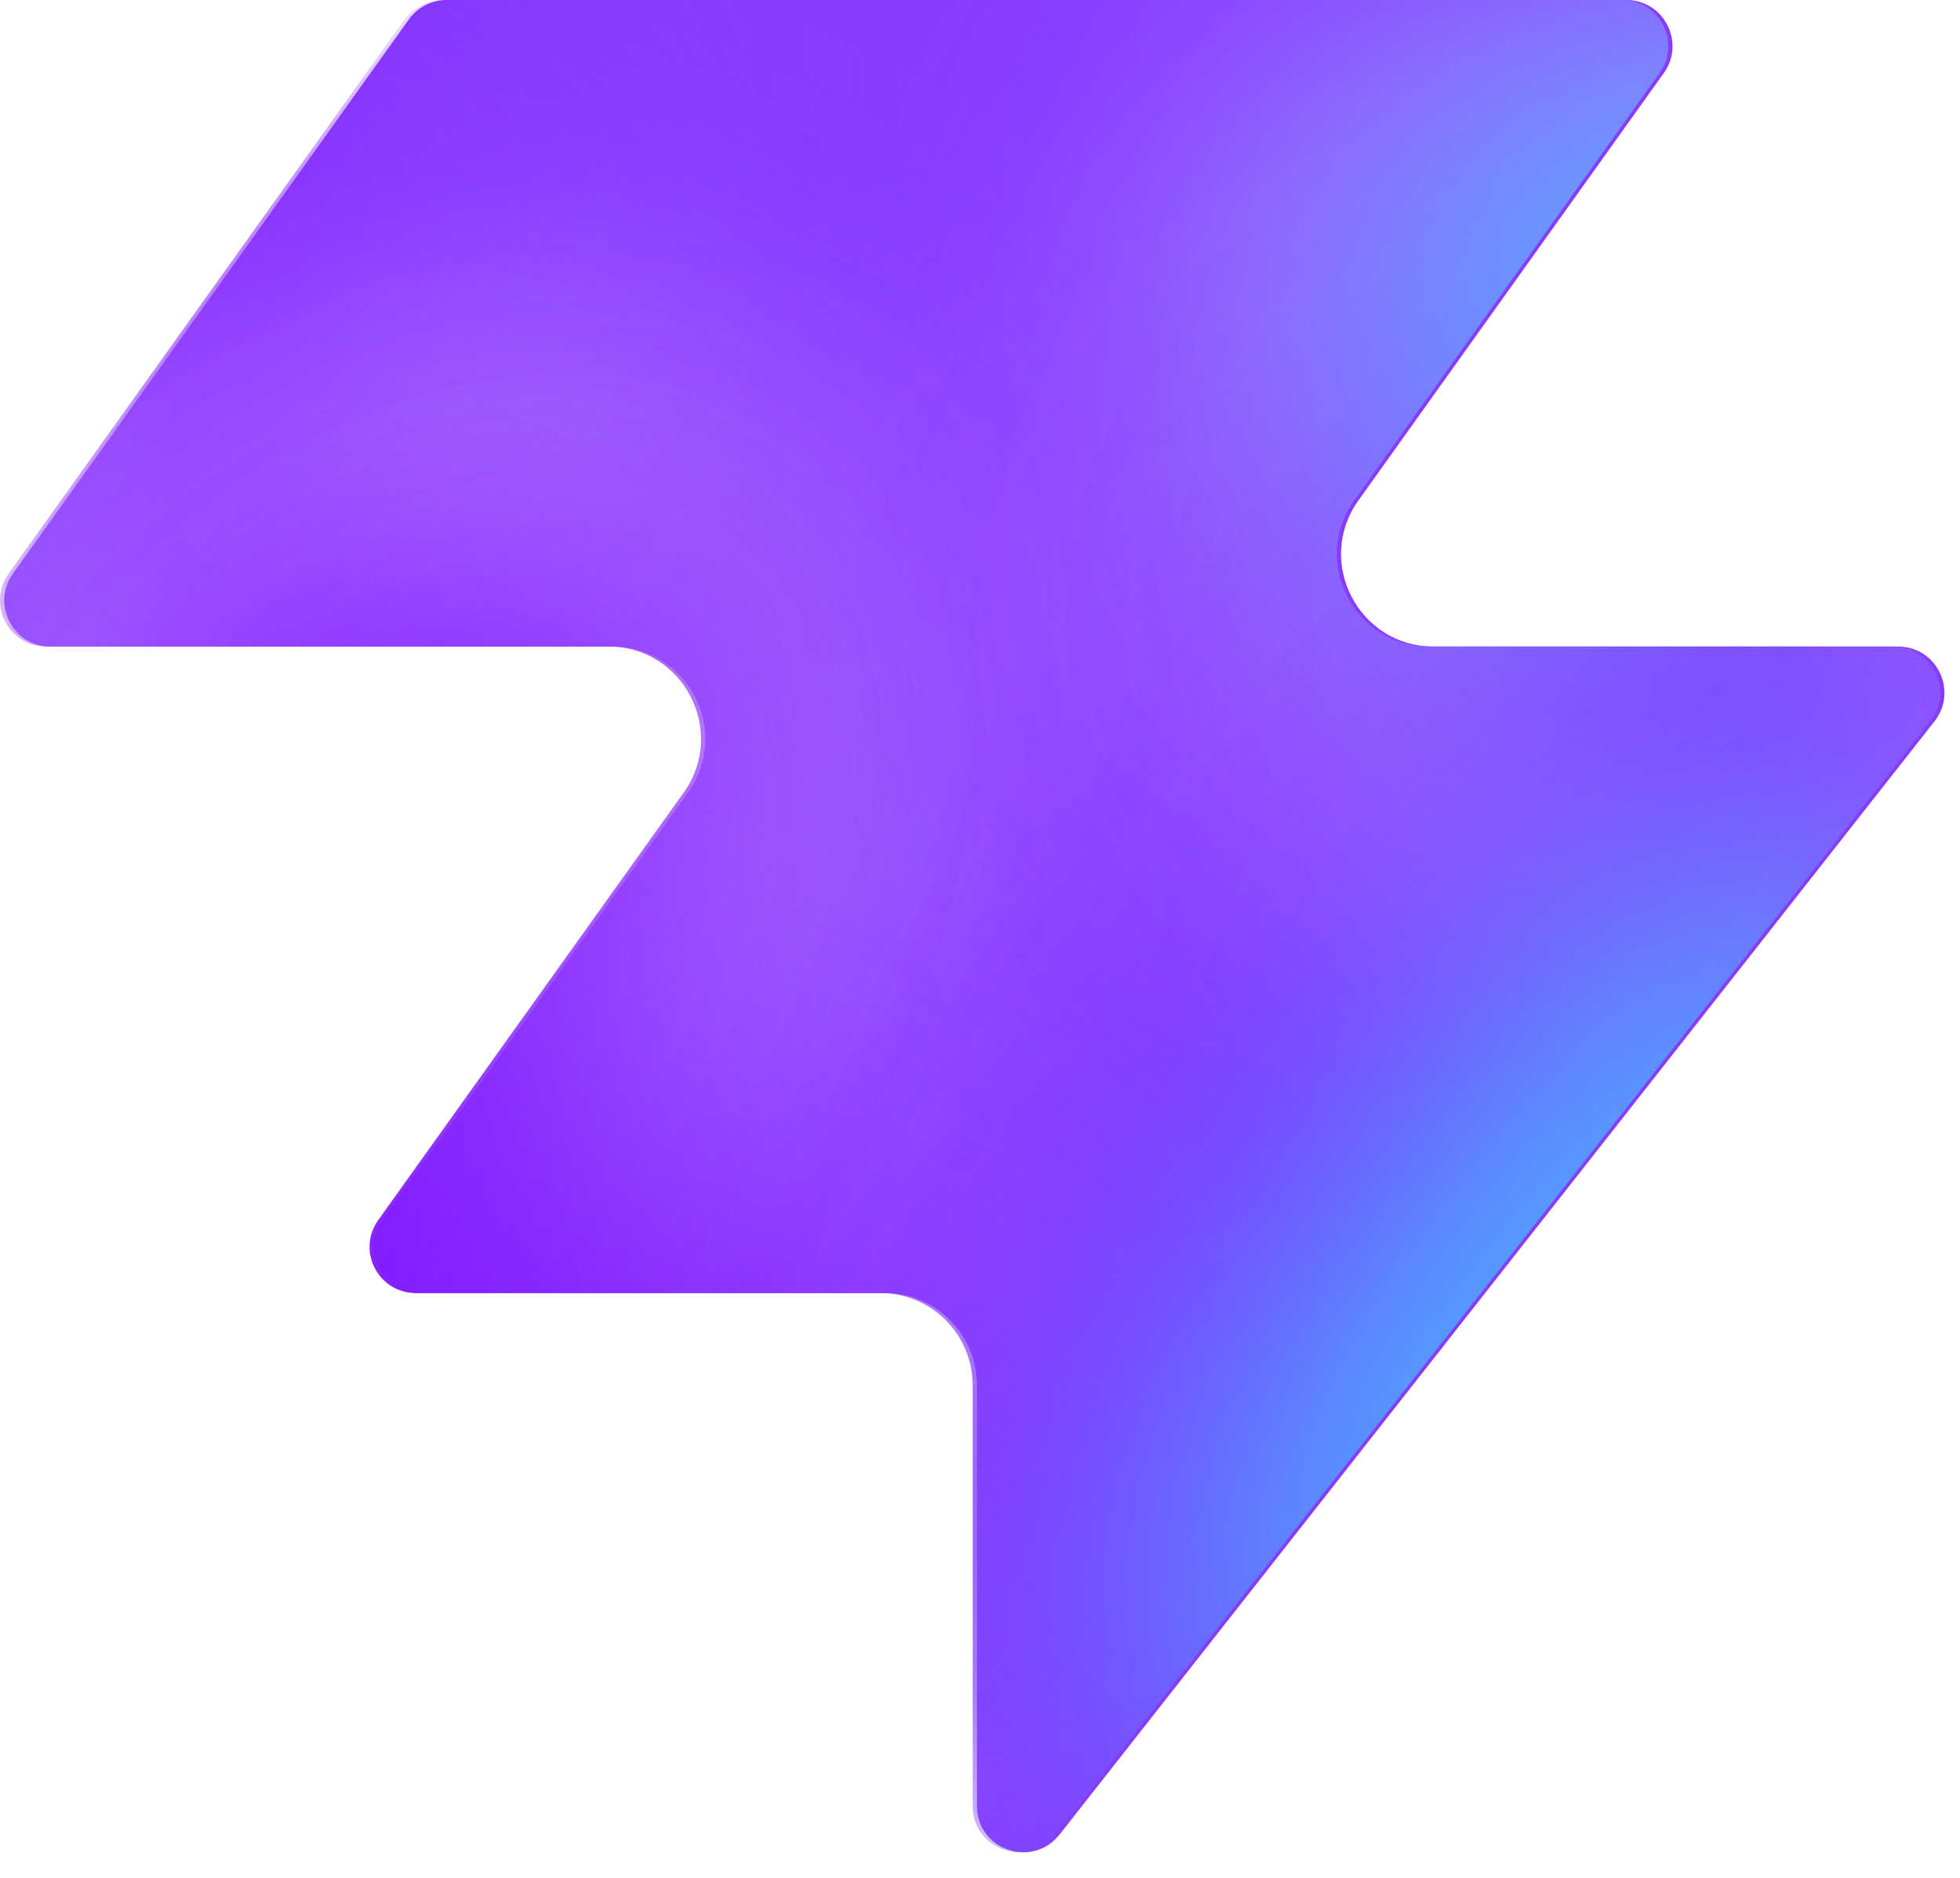
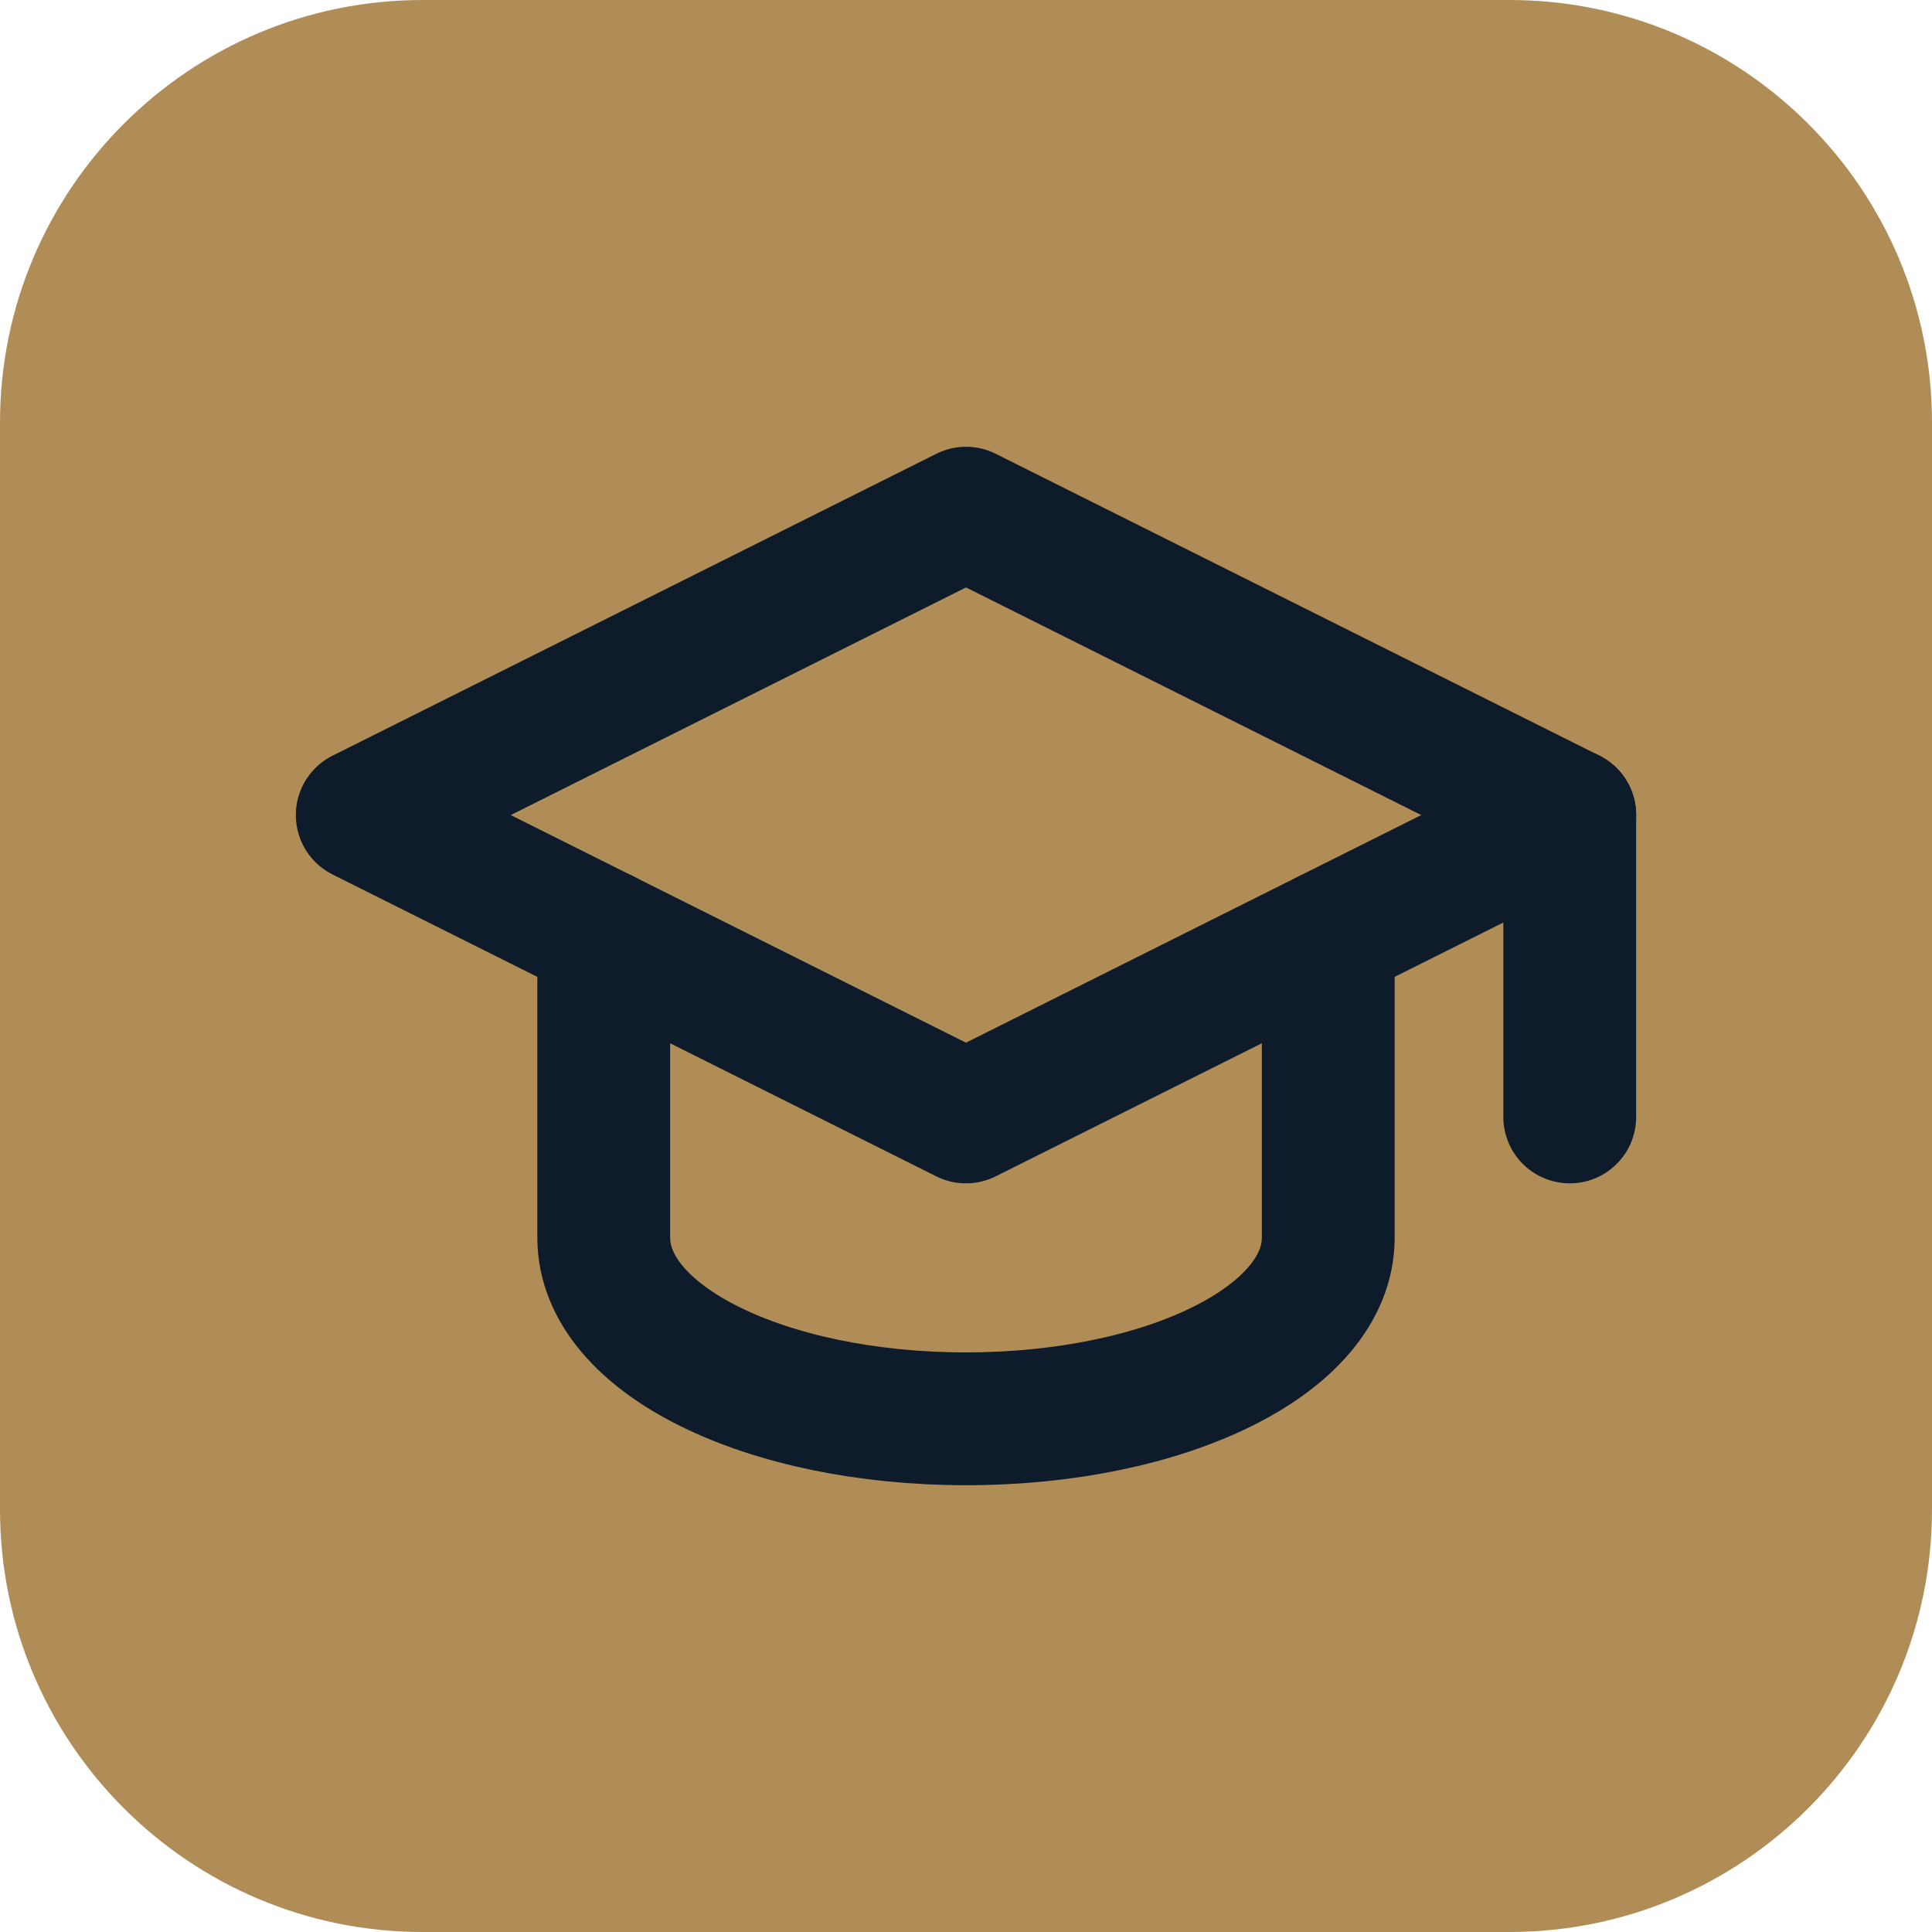
- <svg xmlns="http://www.w3.org/2000/svg" width="48" height="46" fill="none" viewBox="0 0 48 46">
-   <path fill="#863bff" d="M25.946 44.938c-.664.845-2.021.375-2.021-.698V33.937a2.26 2.26 0 0 0-2.262-2.262H10.287c-.92 0-1.456-1.04-.92-1.788l7.48-10.471c1.07-1.497 0-3.578-1.842-3.578H1.237c-.92 0-1.456-1.04-.92-1.788L10.013.474c.214-.297.556-.474.92-.474h28.894c.92 0 1.456 1.04.92 1.788l-7.48 10.471c-1.07 1.498 0 3.579 1.842 3.579h11.377c.943 0 1.473 1.088.89 1.83L25.947 44.94z" style="fill:#863bff;fill:color(display-p3 .525 .23 1);fill-opacity:1" />
-   <mask id="a" width="48" height="46" x="0" y="0" maskUnits="userSpaceOnUse" style="mask-type:alpha">
-     <path fill="#000" d="M25.842 44.938c-.664.844-2.021.375-2.021-.698V33.937a2.26 2.26 0 0 0-2.262-2.262H10.183c-.92 0-1.456-1.04-.92-1.788l7.48-10.471c1.07-1.498 0-3.579-1.842-3.579H1.133c-.92 0-1.456-1.04-.92-1.787L9.91.473c.214-.297.556-.474.92-.474h28.894c.92 0 1.456 1.04.92 1.788l-7.48 10.471c-1.07 1.498 0 3.578 1.842 3.578h11.377c.943 0 1.473 1.088.89 1.832L25.843 44.94z" style="fill:#000;fill-opacity:1" />
-   </mask>
-   <g mask="url(#a)">
-     <g filter="url(#b)">
-       <ellipse cx="5.508" cy="14.704" fill="#ede6ff" rx="5.508" ry="14.704" style="fill:#ede6ff;fill:color(display-p3 .927 .903 1);fill-opacity:1" transform="matrix(.00324 1 1 -.00324 -4.47 31.516)" />
-     </g>
-     <g filter="url(#c)">
-       <ellipse cx="10.399" cy="29.851" fill="#ede6ff" rx="10.399" ry="29.851" style="fill:#ede6ff;fill:color(display-p3 .927 .903 1);fill-opacity:1" transform="matrix(.00324 1 1 -.00324 -39.328 7.883)" />
-     </g>
-     <g filter="url(#d)">
-       <ellipse cx="5.508" cy="30.487" fill="#7e14ff" rx="5.508" ry="30.487" style="fill:#7e14ff;fill:color(display-p3 .492 .077 1);fill-opacity:1" transform="rotate(89.814 -25.913 -14.639)scale(1 -1)" />
-     </g>
-     <g filter="url(#e)">
-       <ellipse cx="5.508" cy="30.599" fill="#7e14ff" rx="5.508" ry="30.599" style="fill:#7e14ff;fill:color(display-p3 .492 .077 1);fill-opacity:1" transform="rotate(89.814 -32.644 -3.334)scale(1 -1)" />
-     </g>
-     <g filter="url(#f)">
-       <ellipse cx="5.508" cy="30.599" fill="#7e14ff" rx="5.508" ry="30.599" style="fill:#7e14ff;fill:color(display-p3 .492 .077 1);fill-opacity:1" transform="matrix(.00324 1 1 -.00324 -34.34 30.47)" />
-     </g>
-     <g filter="url(#g)">
-       <ellipse cx="14.072" cy="22.078" fill="#ede6ff" rx="14.072" ry="22.078" style="fill:#ede6ff;fill:color(display-p3 .927 .903 1);fill-opacity:1" transform="rotate(93.35 24.506 48.493)scale(-1 1)" />
-     </g>
-     <g filter="url(#h)">
-       <ellipse cx="3.47" cy="21.501" fill="#7e14ff" rx="3.47" ry="21.501" style="fill:#7e14ff;fill:color(display-p3 .492 .077 1);fill-opacity:1" transform="rotate(89.009 28.708 47.59)scale(-1 1)" />
-     </g>
-     <g filter="url(#i)">
-       <ellipse cx="3.47" cy="21.501" fill="#7e14ff" rx="3.47" ry="21.501" style="fill:#7e14ff;fill:color(display-p3 .492 .077 1);fill-opacity:1" transform="rotate(89.009 28.708 47.59)scale(-1 1)" />
-     </g>
-     <g filter="url(#j)">
-       <ellipse cx=".387" cy="8.972" fill="#7e14ff" rx="4.407" ry="29.108" style="fill:#7e14ff;fill:color(display-p3 .492 .077 1);fill-opacity:1" transform="rotate(39.51 .387 8.972)" />
-     </g>
-     <g filter="url(#k)">
-       <ellipse cx="47.523" cy="-6.092" fill="#7e14ff" rx="4.407" ry="29.108" style="fill:#7e14ff;fill:color(display-p3 .492 .077 1);fill-opacity:1" transform="rotate(37.892 47.523 -6.092)" />
-     </g>
-     <g filter="url(#l)">
-       <ellipse cx="41.412" cy="6.333" fill="#47bfff" rx="5.971" ry="9.665" style="fill:#47bfff;fill:color(display-p3 .28 .748 1);fill-opacity:1" transform="rotate(37.892 41.412 6.333)" />
-     </g>
-     <g filter="url(#m)">
-       <ellipse cx="-1.879" cy="38.332" fill="#7e14ff" rx="4.407" ry="29.108" style="fill:#7e14ff;fill:color(display-p3 .492 .077 1);fill-opacity:1" transform="rotate(37.892 -1.88 38.332)" />
-     </g>
-     <g filter="url(#n)">
-       <ellipse cx="-1.879" cy="38.332" fill="#7e14ff" rx="4.407" ry="29.108" style="fill:#7e14ff;fill:color(display-p3 .492 .077 1);fill-opacity:1" transform="rotate(37.892 -1.88 38.332)" />
-     </g>
-     <g filter="url(#o)">
-       <ellipse cx="35.651" cy="29.907" fill="#7e14ff" rx="4.407" ry="29.108" style="fill:#7e14ff;fill:color(display-p3 .492 .077 1);fill-opacity:1" transform="rotate(37.892 35.651 29.907)" />
-     </g>
-     <g filter="url(#p)">
-       <ellipse cx="38.418" cy="32.4" fill="#47bfff" rx="5.971" ry="15.297" style="fill:#47bfff;fill:color(display-p3 .28 .748 1);fill-opacity:1" transform="rotate(37.892 38.418 32.4)" />
-     </g>
+ <svg xmlns="http://www.w3.org/2000/svg" viewBox="0 0 32 32">
+   <rect width="32" height="32" rx="7" fill="#B08D57" />
+   <g fill="none" stroke="#0E1B2A" stroke-width="2.2" stroke-linecap="round" stroke-linejoin="round">
+     <path d="M26 13.5 16 8.5 6 13.5l10 5 10-5Z" />
+     <path d="M10 15.5v5c0 1.7 2.7 3 6 3s6-1.3 6-3v-5" />
+     <path d="M26 13.5v5" />
  </g>
-   <defs>
-     <filter id="b" width="60.045" height="41.654" x="-19.77" y="16.149" color-interpolation-filters="sRGB" filterUnits="userSpaceOnUse">
-       <feFlood flood-opacity="0" result="BackgroundImageFix" />
-       <feBlend in="SourceGraphic" in2="BackgroundImageFix" result="shape" />
-       <feGaussianBlur result="effect1_foregroundBlur_2002_17158" stdDeviation="7.659" />
-     </filter>
-     <filter id="c" width="90.34" height="51.437" x="-54.613" y="-7.533" color-interpolation-filters="sRGB" filterUnits="userSpaceOnUse">
-       <feFlood flood-opacity="0" result="BackgroundImageFix" />
-       <feBlend in="SourceGraphic" in2="BackgroundImageFix" result="shape" />
-       <feGaussianBlur result="effect1_foregroundBlur_2002_17158" stdDeviation="7.659" />
-     </filter>
-     <filter id="d" width="79.355" height="29.4" x="-49.64" y="2.03" color-interpolation-filters="sRGB" filterUnits="userSpaceOnUse">
-       <feFlood flood-opacity="0" result="BackgroundImageFix" />
-       <feBlend in="SourceGraphic" in2="BackgroundImageFix" result="shape" />
-       <feGaussianBlur result="effect1_foregroundBlur_2002_17158" stdDeviation="4.596" />
-     </filter>
-     <filter id="e" width="79.579" height="29.4" x="-45.045" y="20.029" color-interpolation-filters="sRGB" filterUnits="userSpaceOnUse">
-       <feFlood flood-opacity="0" result="BackgroundImageFix" />
-       <feBlend in="SourceGraphic" in2="BackgroundImageFix" result="shape" />
-       <feGaussianBlur result="effect1_foregroundBlur_2002_17158" stdDeviation="4.596" />
-     </filter>
-     <filter id="f" width="79.579" height="29.4" x="-43.513" y="21.178" color-interpolation-filters="sRGB" filterUnits="userSpaceOnUse">
-       <feFlood flood-opacity="0" result="BackgroundImageFix" />
-       <feBlend in="SourceGraphic" in2="BackgroundImageFix" result="shape" />
-       <feGaussianBlur result="effect1_foregroundBlur_2002_17158" stdDeviation="4.596" />
-     </filter>
-     <filter id="g" width="74.749" height="58.852" x="15.756" y="-17.901" color-interpolation-filters="sRGB" filterUnits="userSpaceOnUse">
-       <feFlood flood-opacity="0" result="BackgroundImageFix" />
-       <feBlend in="SourceGraphic" in2="BackgroundImageFix" result="shape" />
-       <feGaussianBlur result="effect1_foregroundBlur_2002_17158" stdDeviation="7.659" />
-     </filter>
-     <filter id="h" width="61.377" height="25.362" x="23.548" y="2.284" color-interpolation-filters="sRGB" filterUnits="userSpaceOnUse">
-       <feFlood flood-opacity="0" result="BackgroundImageFix" />
-       <feBlend in="SourceGraphic" in2="BackgroundImageFix" result="shape" />
-       <feGaussianBlur result="effect1_foregroundBlur_2002_17158" stdDeviation="4.596" />
-     </filter>
-     <filter id="i" width="61.377" height="25.362" x="23.548" y="2.284" color-interpolation-filters="sRGB" filterUnits="userSpaceOnUse">
-       <feFlood flood-opacity="0" result="BackgroundImageFix" />
-       <feBlend in="SourceGraphic" in2="BackgroundImageFix" result="shape" />
-       <feGaussianBlur result="effect1_foregroundBlur_2002_17158" stdDeviation="4.596" />
-     </filter>
-     <filter id="j" width="56.045" height="63.649" x="-27.636" y="-22.853" color-interpolation-filters="sRGB" filterUnits="userSpaceOnUse">
-       <feFlood flood-opacity="0" result="BackgroundImageFix" />
-       <feBlend in="SourceGraphic" in2="BackgroundImageFix" result="shape" />
-       <feGaussianBlur result="effect1_foregroundBlur_2002_17158" stdDeviation="4.596" />
-     </filter>
-     <filter id="k" width="54.814" height="64.646" x="20.116" y="-38.415" color-interpolation-filters="sRGB" filterUnits="userSpaceOnUse">
-       <feFlood flood-opacity="0" result="BackgroundImageFix" />
-       <feBlend in="SourceGraphic" in2="BackgroundImageFix" result="shape" />
-       <feGaussianBlur result="effect1_foregroundBlur_2002_17158" stdDeviation="4.596" />
-     </filter>
-     <filter id="l" width="33.541" height="35.313" x="24.641" y="-11.323" color-interpolation-filters="sRGB" filterUnits="userSpaceOnUse">
-       <feFlood flood-opacity="0" result="BackgroundImageFix" />
-       <feBlend in="SourceGraphic" in2="BackgroundImageFix" result="shape" />
-       <feGaussianBlur result="effect1_foregroundBlur_2002_17158" stdDeviation="4.596" />
-     </filter>
-     <filter id="m" width="54.814" height="64.646" x="-29.286" y="6.009" color-interpolation-filters="sRGB" filterUnits="userSpaceOnUse">
-       <feFlood flood-opacity="0" result="BackgroundImageFix" />
-       <feBlend in="SourceGraphic" in2="BackgroundImageFix" result="shape" />
-       <feGaussianBlur result="effect1_foregroundBlur_2002_17158" stdDeviation="4.596" />
-     </filter>
-     <filter id="n" width="54.814" height="64.646" x="-29.286" y="6.009" color-interpolation-filters="sRGB" filterUnits="userSpaceOnUse">
-       <feFlood flood-opacity="0" result="BackgroundImageFix" />
-       <feBlend in="SourceGraphic" in2="BackgroundImageFix" result="shape" />
-       <feGaussianBlur result="effect1_foregroundBlur_2002_17158" stdDeviation="4.596" />
-     </filter>
-     <filter id="o" width="54.814" height="64.646" x="8.244" y="-2.416" color-interpolation-filters="sRGB" filterUnits="userSpaceOnUse">
-       <feFlood flood-opacity="0" result="BackgroundImageFix" />
-       <feBlend in="SourceGraphic" in2="BackgroundImageFix" result="shape" />
-       <feGaussianBlur result="effect1_foregroundBlur_2002_17158" stdDeviation="4.596" />
-     </filter>
-     <filter id="p" width="39.409" height="43.623" x="18.713" y="10.588" color-interpolation-filters="sRGB" filterUnits="userSpaceOnUse">
-       <feFlood flood-opacity="0" result="BackgroundImageFix" />
-       <feBlend in="SourceGraphic" in2="BackgroundImageFix" result="shape" />
-       <feGaussianBlur result="effect1_foregroundBlur_2002_17158" stdDeviation="4.596" />
-     </filter>
-   </defs>
</svg>
